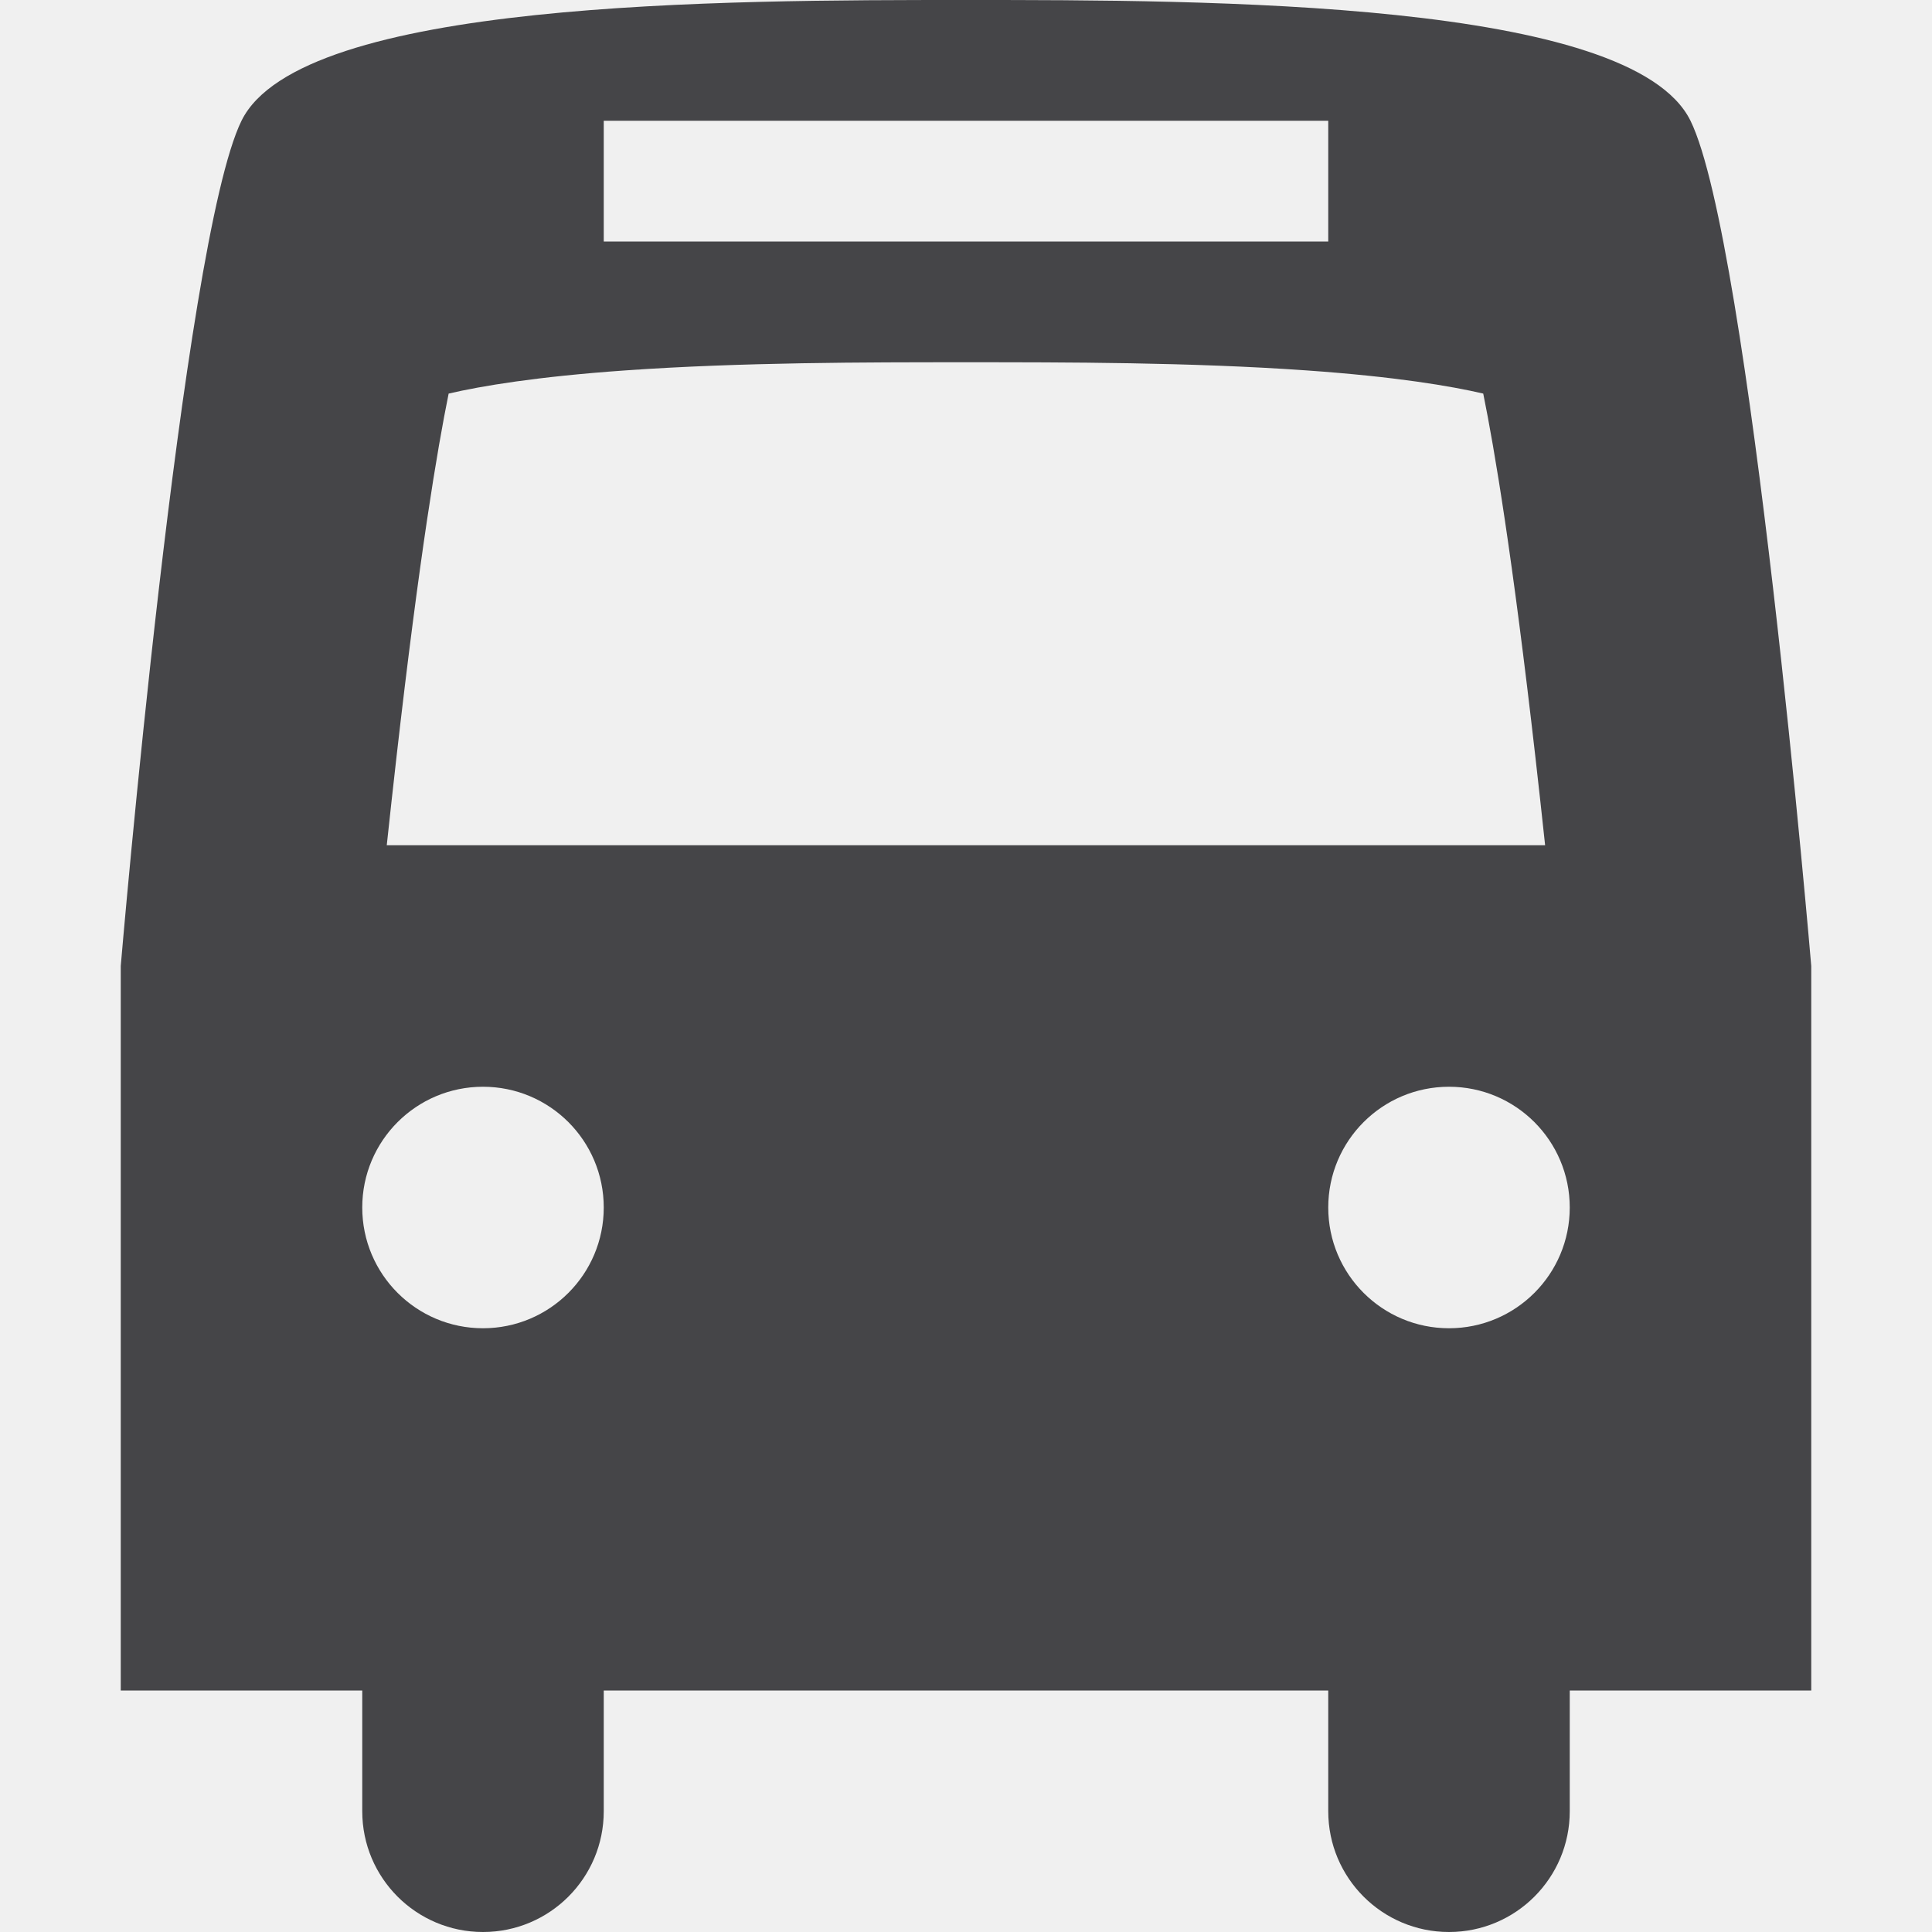
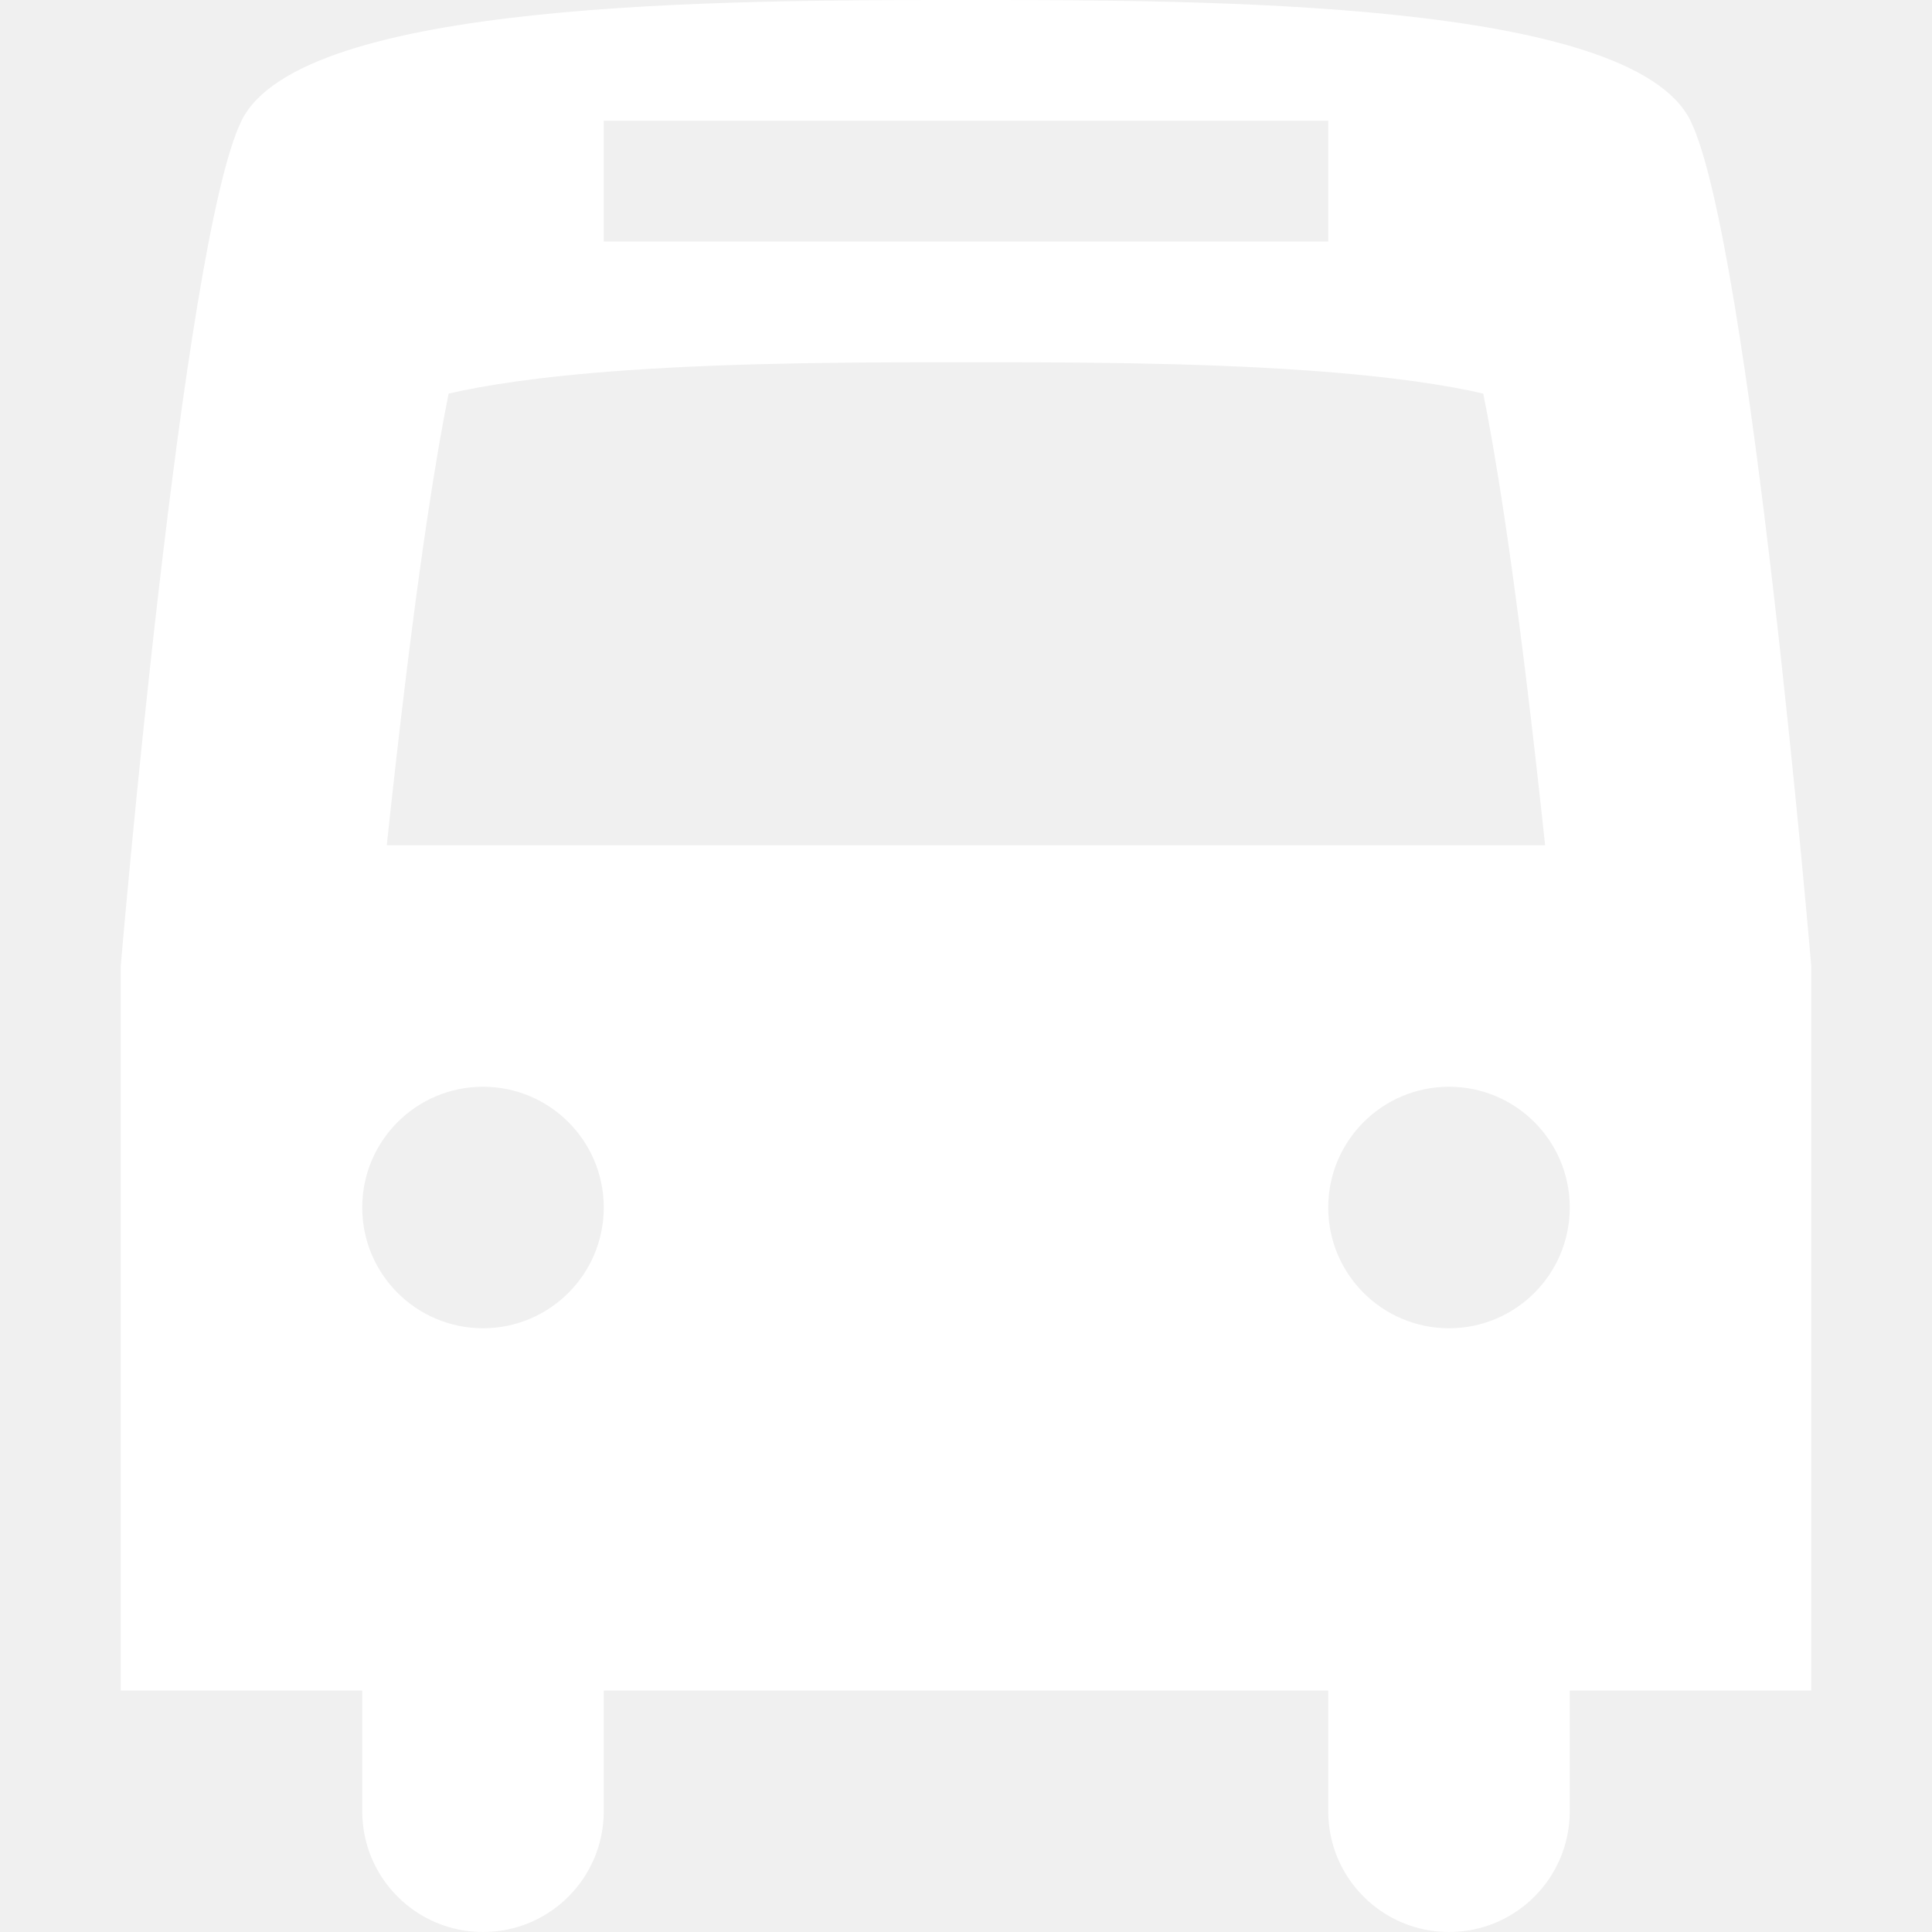
<svg xmlns="http://www.w3.org/2000/svg" version="1.1" width="32" height="32" viewBox="0 0 32 32">
-   <path fill="#454548" d="M28 2c-0.983-2-8-2-12-2s-11.018 0-12 2-2 14-2 14v12h4v2c0 1.105 0.895 2 2 2s2-0.895 2-2v-2h12v2c0 1.105 0.895 2 2 2s2-0.895 2-2v-2h4v-12c0 0-1.017-12-2-14zM10 2h12v2h-12v-2zM8 22c-1.105 0-2-0.895-2-2s0.895-2 2-2 2 0.895 2 2-0.895 2-2 2zM6.406 14c0.050-0.47 0.104-0.957 0.16-1.452 0.38-3.333 0.678-5.112 0.865-6.029 0.537-0.125 1.45-0.28 2.929-0.384 1.92-0.135 3.983-0.135 5.639-0.135s3.719 0 5.639 0.135c1.479 0.104 2.392 0.259 2.929 0.384 0.187 0.917 0.485 2.696 0.865 6.029 0.056 0.495 0.11 0.982 0.16 1.452h-19.188zM24 22c-1.105 0-2-0.895-2-2s0.895-2 2-2 2 0.895 2 2-0.895 2-2 2z" />
+   <path fill="#FFF" d="M28 2c-0.983-2-8-2-12-2s-11.018 0-12 2-2 14-2 14v12h4v2c0 1.105 0.895 2 2 2s2-0.895 2-2v-2h12v2c0 1.105 0.895 2 2 2s2-0.895 2-2v-2h4v-12c0 0-1.017-12-2-14zM10 2h12v2h-12v-2zM8 22c-1.105 0-2-0.895-2-2s0.895-2 2-2 2 0.895 2 2-0.895 2-2 2zM6.406 14c0.050-0.47 0.104-0.957 0.16-1.452 0.38-3.333 0.678-5.112 0.865-6.029 0.537-0.125 1.45-0.28 2.929-0.384 1.92-0.135 3.983-0.135 5.639-0.135s3.719 0 5.639 0.135c1.479 0.104 2.392 0.259 2.929 0.384 0.187 0.917 0.485 2.696 0.865 6.029 0.056 0.495 0.11 0.982 0.16 1.452h-19.188zM24 22c-1.105 0-2-0.895-2-2s0.895-2 2-2 2 0.895 2 2-0.895 2-2 2z" />
</svg>
